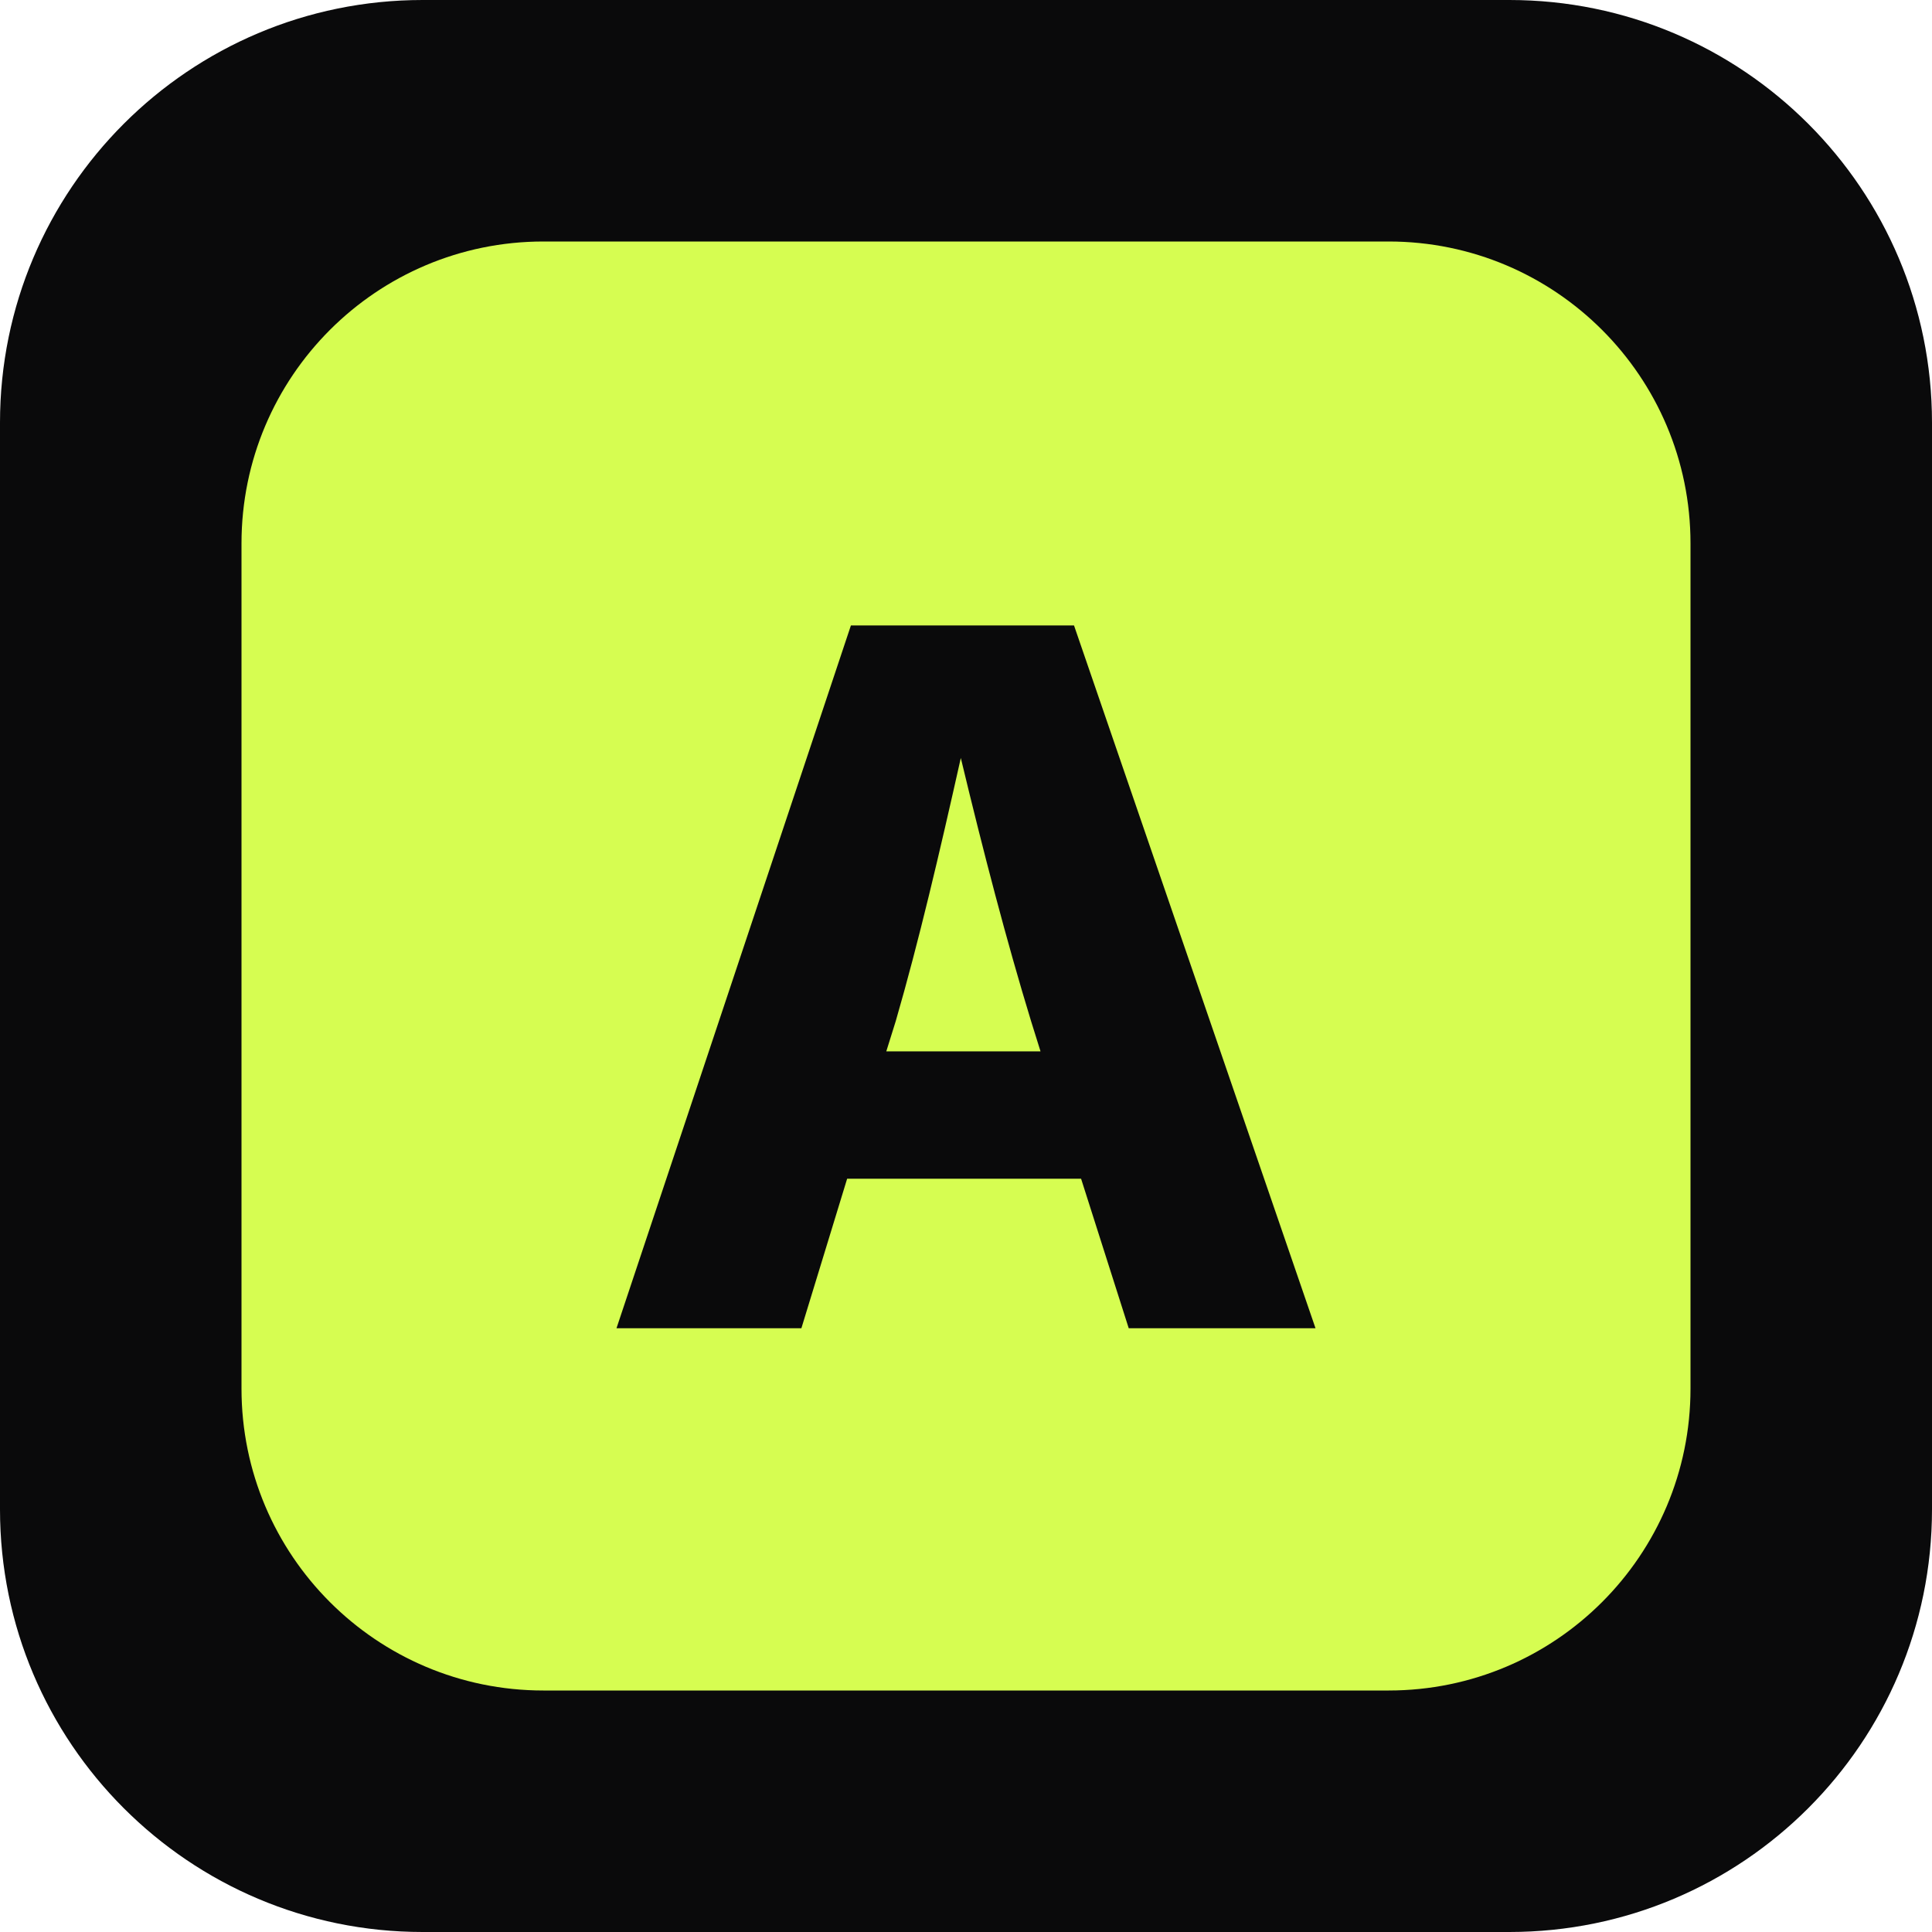
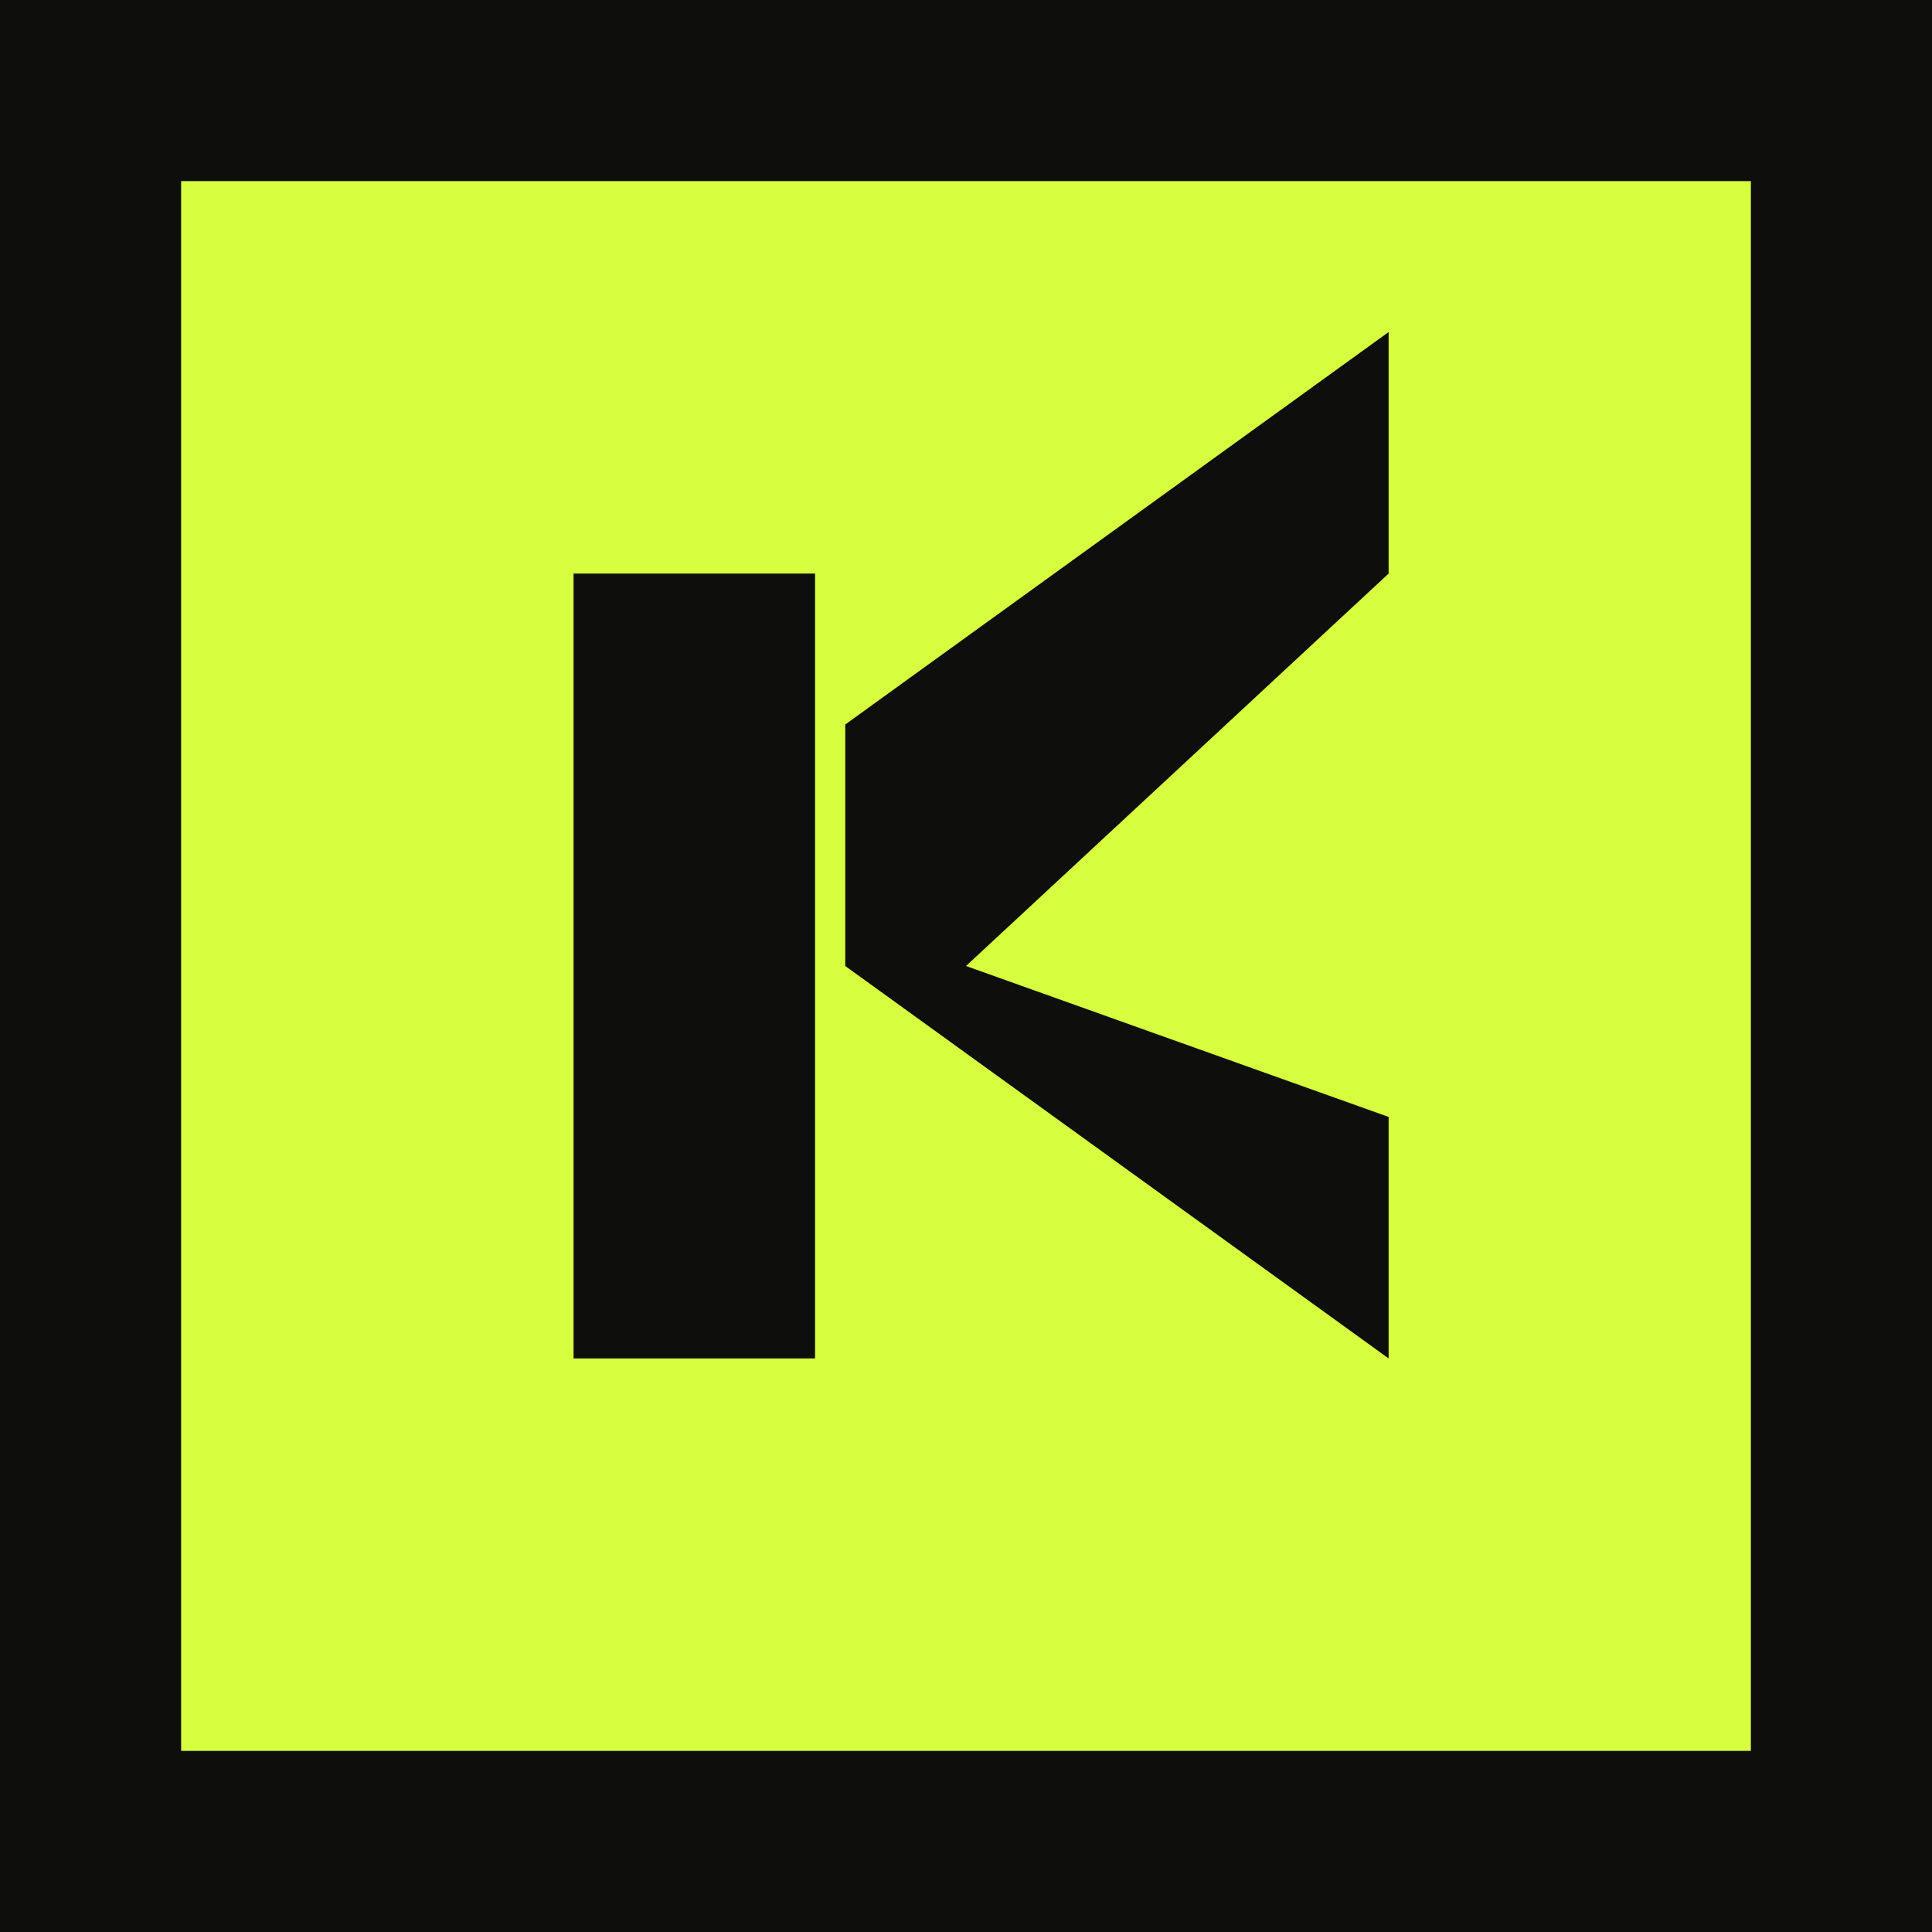
<svg xmlns="http://www.w3.org/2000/svg" viewBox="0 0 64 64">
-   <rect width="64" height="64" rx="14" fill="#0a0a0b" />
-   <rect x="8" y="8" width="48" height="48" rx="10" fill="#d6fd51" />
-   <text x="32" y="44" font-family="Inter,system-ui,sans-serif" font-size="32" font-weight="800" text-anchor="middle" fill="#0a0a0b">A</text>
+   <rect width="64" height="64" fill="#0e0f0d" />
+   <rect x="6" y="6" width="52" height="52" fill="#d6ff3f" />
+   <path d="M19 19h8v26h-8zm9 13 18 13v-8L32 32l14-13v-8L28 24z" fill="#0e0f0d" />
</svg>
